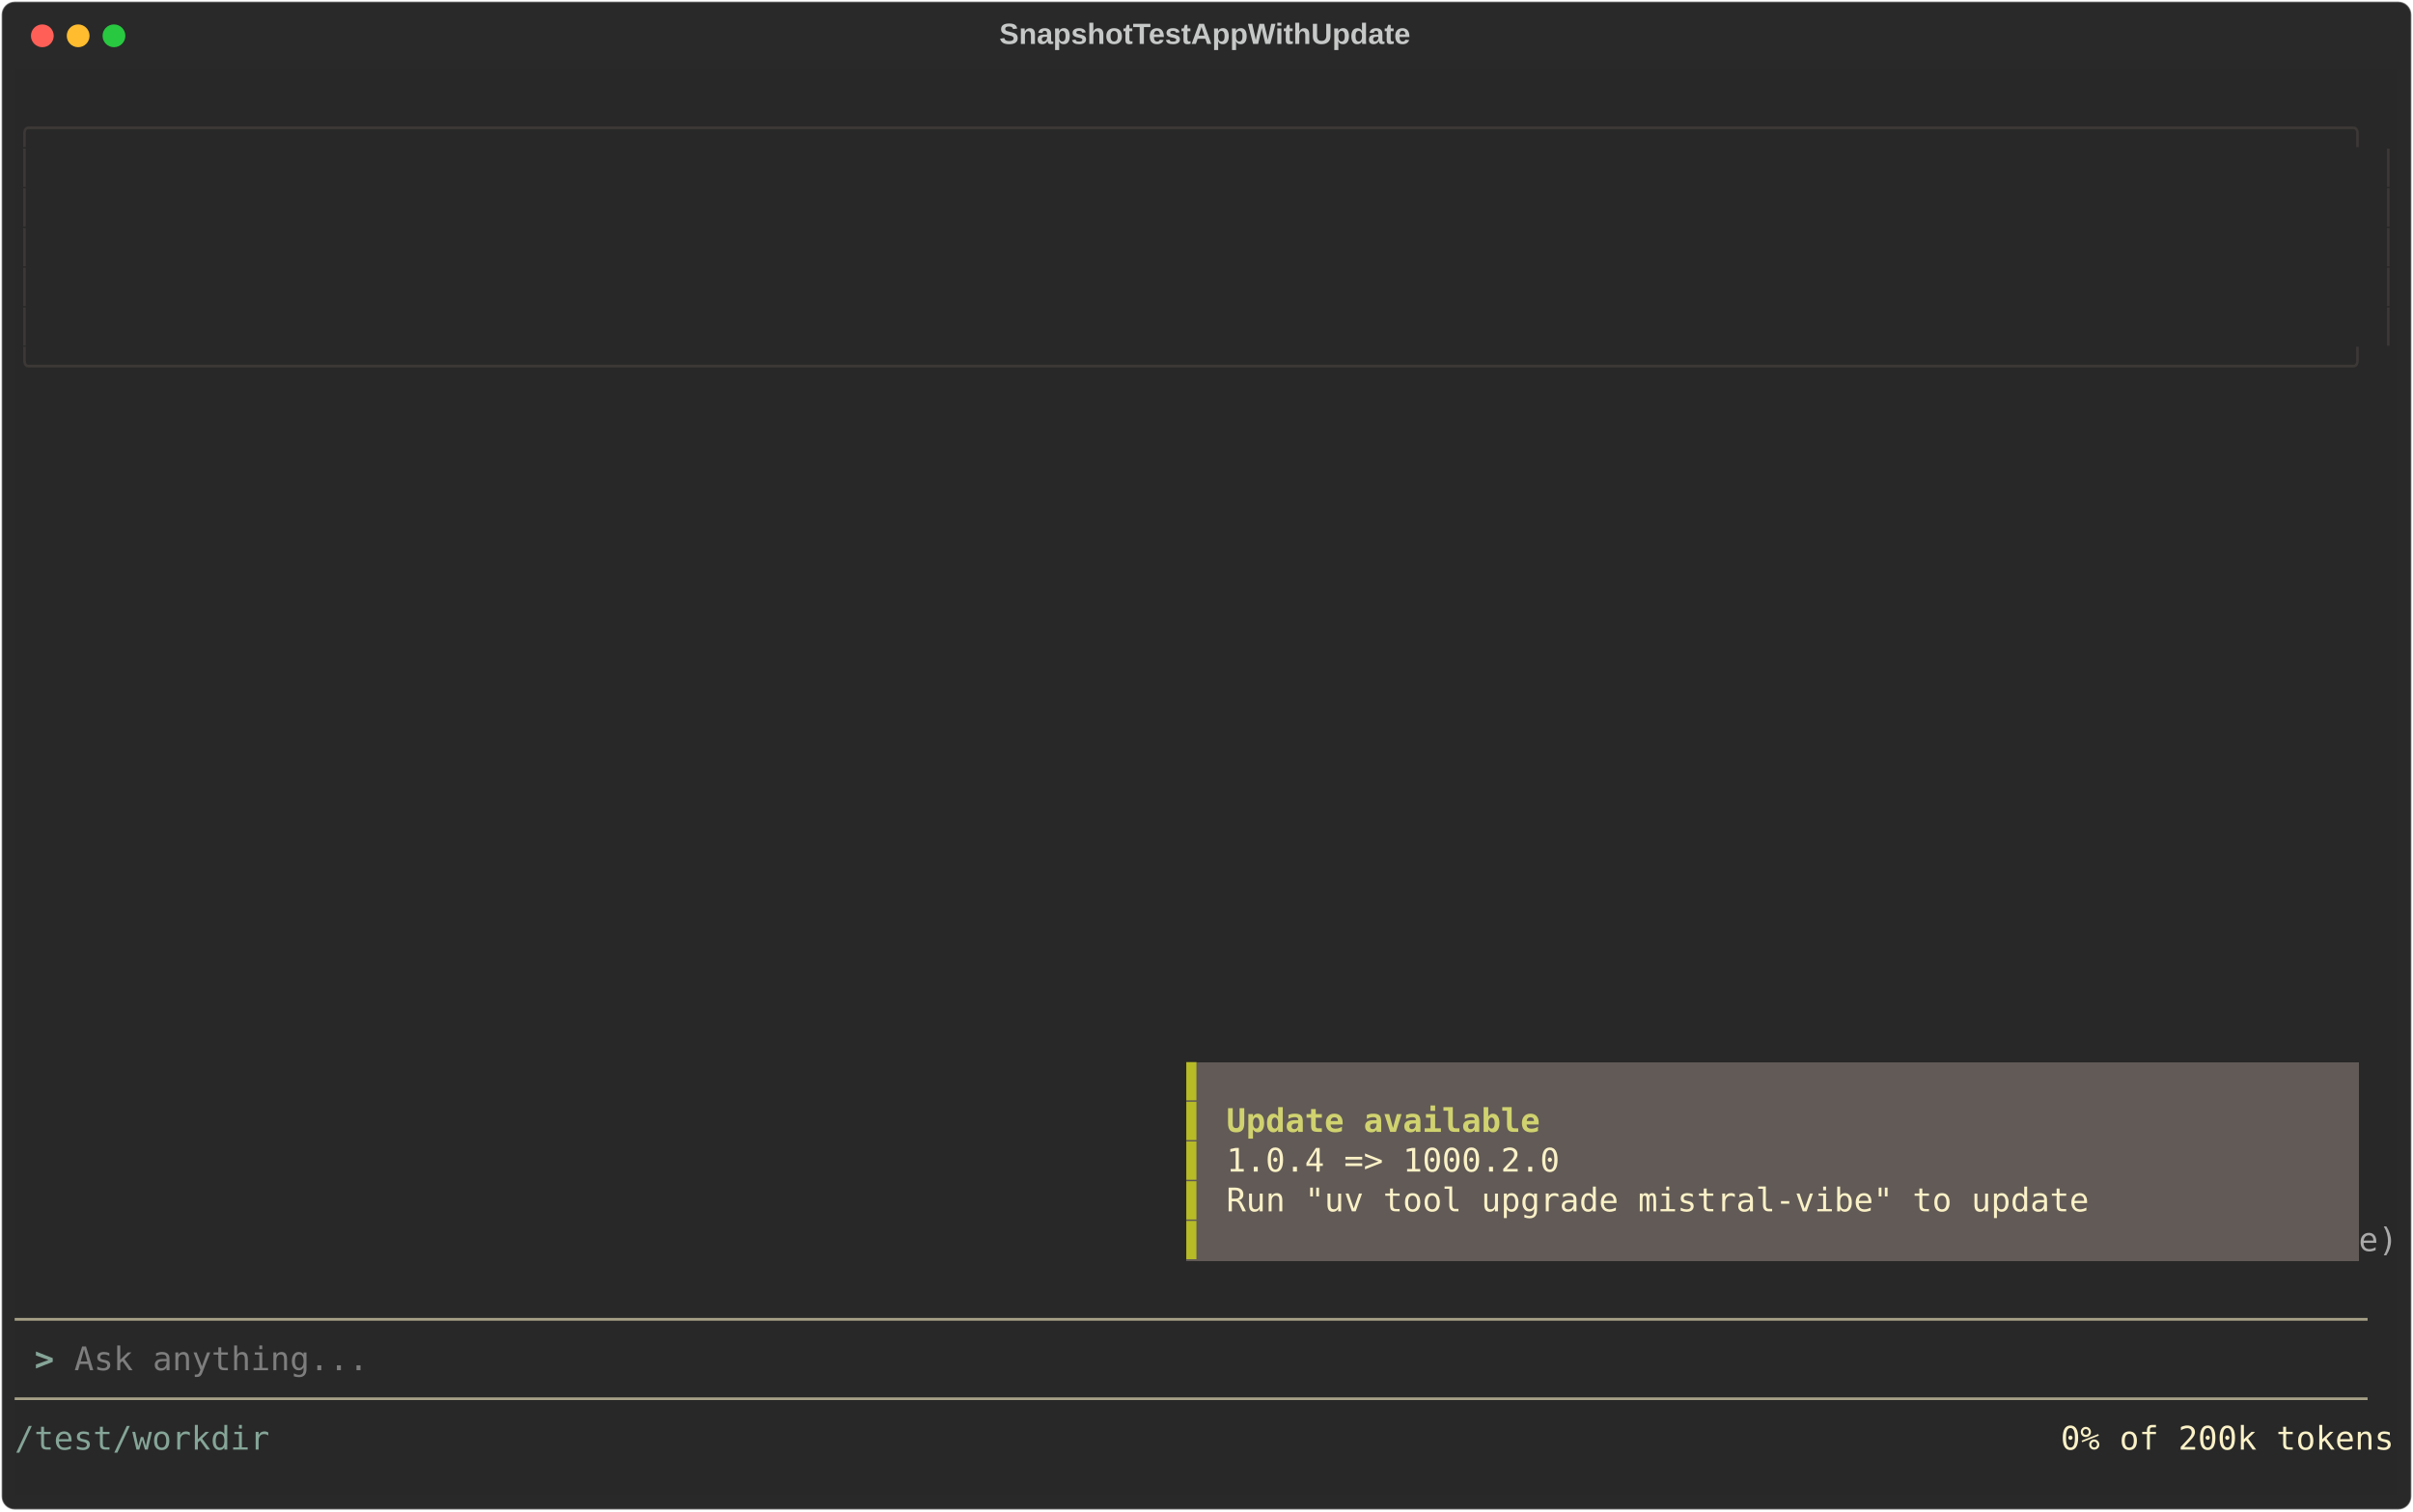
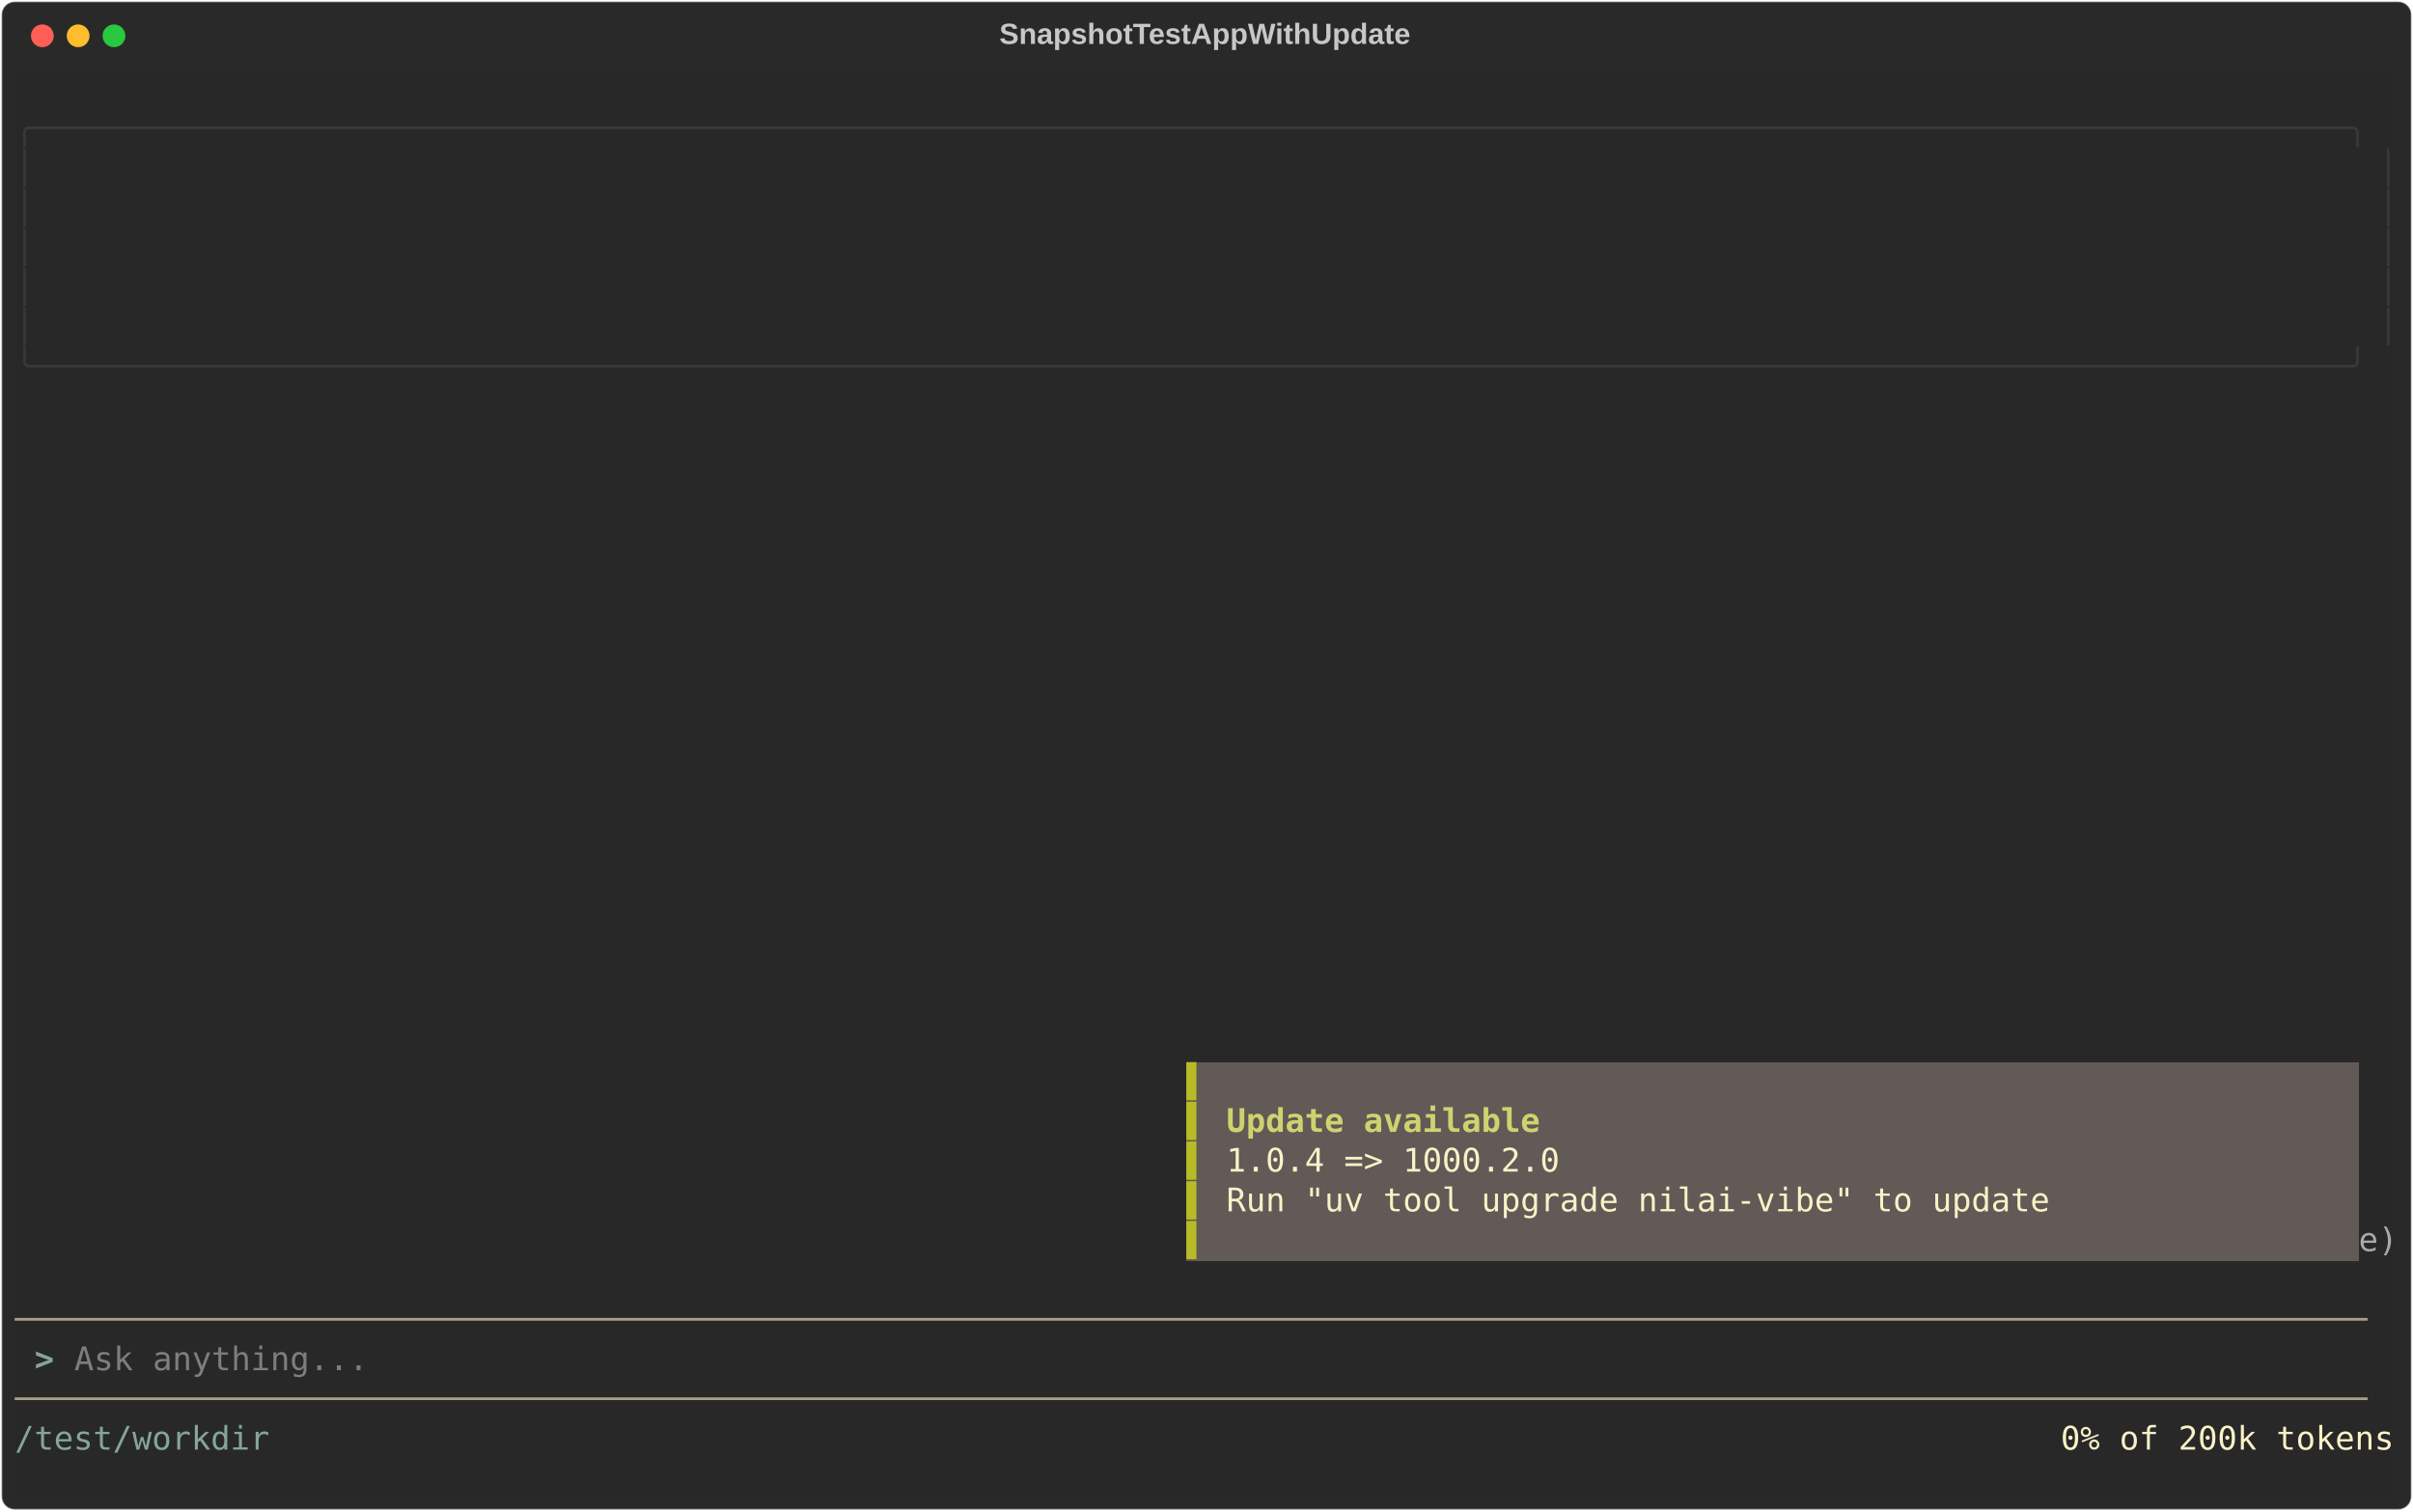
<svg xmlns="http://www.w3.org/2000/svg" class="rich-terminal" viewBox="0 0 1482 928.4">
  <style>

    @font-face {
        font-family: "Fira Code";
        src: local("FiraCode-Regular"),
                url("https://cdnjs.cloudflare.com/ajax/libs/firacode/6.2.0/woff2/FiraCode-Regular.woff2") format("woff2"),
                url("https://cdnjs.cloudflare.com/ajax/libs/firacode/6.2.0/woff/FiraCode-Regular.woff") format("woff");
        font-style: normal;
        font-weight: 400;
    }
    @font-face {
        font-family: "Fira Code";
        src: local("FiraCode-Bold"),
                url("https://cdnjs.cloudflare.com/ajax/libs/firacode/6.2.0/woff2/FiraCode-Bold.woff2") format("woff2"),
                url("https://cdnjs.cloudflare.com/ajax/libs/firacode/6.2.0/woff/FiraCode-Bold.woff") format("woff");
        font-style: bold;
        font-weight: 700;
    }

    .terminal-matrix {
        font-family: Fira Code, monospace;
        font-size: 20px;
        line-height: 24.4px;
        font-variant-east-asian: full-width;
    }

    .terminal-title {
        font-size: 18px;
        font-weight: bold;
        font-family: arial;
    }

    .terminal-r1 { fill: #c5c8c6 }
.terminal-r2 { fill: #3c3836 }
.terminal-r3 { fill: #fbf1c7 }
.terminal-r4 { fill: #b7bb26 }
.terminal-r5 { fill: #d0d26f;font-weight: bold }
.terminal-r6 { fill: #a9a9a9 }
.terminal-r7 { fill: #a6a087 }
.terminal-r8 { fill: #85a598;font-weight: bold }
.terminal-r9 { fill: #7e7e7e }
.terminal-r10 { fill: #85a598 }
    </style>
  <defs>
    <clipPath id="terminal-clip-terminal">
      <rect x="0" y="0" width="1463.0" height="877.4" />
    </clipPath>
    <clipPath id="terminal-line-0">
      <rect x="0" y="1.5" width="1464" height="24.65" />
    </clipPath>
    <clipPath id="terminal-line-1">
      <rect x="0" y="25.9" width="1464" height="24.65" />
    </clipPath>
    <clipPath id="terminal-line-2">
      <rect x="0" y="50.3" width="1464" height="24.65" />
    </clipPath>
    <clipPath id="terminal-line-3">
      <rect x="0" y="74.7" width="1464" height="24.65" />
    </clipPath>
    <clipPath id="terminal-line-4">
      <rect x="0" y="99.1" width="1464" height="24.65" />
    </clipPath>
    <clipPath id="terminal-line-5">
      <rect x="0" y="123.5" width="1464" height="24.65" />
    </clipPath>
    <clipPath id="terminal-line-6">
      <rect x="0" y="147.9" width="1464" height="24.65" />
    </clipPath>
    <clipPath id="terminal-line-7">
      <rect x="0" y="172.3" width="1464" height="24.65" />
    </clipPath>
    <clipPath id="terminal-line-8">
      <rect x="0" y="196.7" width="1464" height="24.65" />
    </clipPath>
    <clipPath id="terminal-line-9">
      <rect x="0" y="221.1" width="1464" height="24.65" />
    </clipPath>
    <clipPath id="terminal-line-10">
      <rect x="0" y="245.5" width="1464" height="24.65" />
    </clipPath>
    <clipPath id="terminal-line-11">
      <rect x="0" y="269.9" width="1464" height="24.65" />
    </clipPath>
    <clipPath id="terminal-line-12">
      <rect x="0" y="294.3" width="1464" height="24.65" />
    </clipPath>
    <clipPath id="terminal-line-13">
      <rect x="0" y="318.7" width="1464" height="24.65" />
    </clipPath>
    <clipPath id="terminal-line-14">
      <rect x="0" y="343.1" width="1464" height="24.65" />
    </clipPath>
    <clipPath id="terminal-line-15">
      <rect x="0" y="367.5" width="1464" height="24.65" />
    </clipPath>
    <clipPath id="terminal-line-16">
      <rect x="0" y="391.9" width="1464" height="24.65" />
    </clipPath>
    <clipPath id="terminal-line-17">
      <rect x="0" y="416.3" width="1464" height="24.65" />
    </clipPath>
    <clipPath id="terminal-line-18">
      <rect x="0" y="440.7" width="1464" height="24.65" />
    </clipPath>
    <clipPath id="terminal-line-19">
      <rect x="0" y="465.1" width="1464" height="24.65" />
    </clipPath>
    <clipPath id="terminal-line-20">
      <rect x="0" y="489.5" width="1464" height="24.65" />
    </clipPath>
    <clipPath id="terminal-line-21">
      <rect x="0" y="513.9" width="1464" height="24.65" />
    </clipPath>
    <clipPath id="terminal-line-22">
      <rect x="0" y="538.3" width="1464" height="24.65" />
    </clipPath>
    <clipPath id="terminal-line-23">
      <rect x="0" y="562.7" width="1464" height="24.65" />
    </clipPath>
    <clipPath id="terminal-line-24">
      <rect x="0" y="587.1" width="1464" height="24.65" />
    </clipPath>
    <clipPath id="terminal-line-25">
      <rect x="0" y="611.5" width="1464" height="24.65" />
    </clipPath>
    <clipPath id="terminal-line-26">
      <rect x="0" y="635.9" width="1464" height="24.65" />
    </clipPath>
    <clipPath id="terminal-line-27">
      <rect x="0" y="660.3" width="1464" height="24.65" />
    </clipPath>
    <clipPath id="terminal-line-28">
      <rect x="0" y="684.7" width="1464" height="24.65" />
    </clipPath>
    <clipPath id="terminal-line-29">
      <rect x="0" y="709.1" width="1464" height="24.65" />
    </clipPath>
    <clipPath id="terminal-line-30">
      <rect x="0" y="733.5" width="1464" height="24.65" />
    </clipPath>
    <clipPath id="terminal-line-31">
      <rect x="0" y="757.9" width="1464" height="24.65" />
    </clipPath>
    <clipPath id="terminal-line-32">
      <rect x="0" y="782.3" width="1464" height="24.65" />
    </clipPath>
    <clipPath id="terminal-line-33">
      <rect x="0" y="806.7" width="1464" height="24.65" />
    </clipPath>
    <clipPath id="terminal-line-34">
      <rect x="0" y="831.1" width="1464" height="24.65" />
    </clipPath>
  </defs>
  <rect fill="#292929" stroke="rgba(255,255,255,0.35)" stroke-width="1" x="1" y="1" width="1480" height="926.4" rx="8" />
  <text class="terminal-title" fill="#c5c8c6" text-anchor="middle" x="740" y="27">SnapshotTestAppWithUpdate</text>
  <g transform="translate(26,22)">
    <circle cx="0" cy="0" r="7" fill="#ff5f57" />
    <circle cx="22" cy="0" r="7" fill="#febc2e" />
    <circle cx="44" cy="0" r="7" fill="#28c840" />
  </g>
  <g transform="translate(9, 41)" clip-path="url(#terminal-clip-terminal)">
    <rect fill="#282828" x="0" y="1.5" width="1464" height="24.65" shape-rendering="crispEdges" />
    <rect fill="#282828" x="0" y="25.9" width="1464" height="24.65" shape-rendering="crispEdges" />
    <rect fill="#282828" x="0" y="50.3" width="12.2" height="24.65" shape-rendering="crispEdges" />
    <rect fill="#282828" x="12.2" y="50.3" width="1439.6" height="24.65" shape-rendering="crispEdges" />
    <rect fill="#282828" x="1451.8" y="50.3" width="12.2" height="24.65" shape-rendering="crispEdges" />
    <rect fill="#282828" x="0" y="74.7" width="12.2" height="24.65" shape-rendering="crispEdges" />
    <rect fill="#282828" x="12.2" y="74.7" width="1439.6" height="24.65" shape-rendering="crispEdges" />
    <rect fill="#282828" x="1451.8" y="74.7" width="12.2" height="24.65" shape-rendering="crispEdges" />
    <rect fill="#282828" x="0" y="99.1" width="12.2" height="24.65" shape-rendering="crispEdges" />
    <rect fill="#282828" x="12.2" y="99.1" width="707.6" height="24.65" shape-rendering="crispEdges" />
    <rect fill="#282828" x="719.8" y="99.1" width="12.2" height="24.65" shape-rendering="crispEdges" />
    <rect fill="#282828" x="732" y="99.1" width="719.8" height="24.65" shape-rendering="crispEdges" />
    <rect fill="#282828" x="1451.8" y="99.1" width="12.2" height="24.65" shape-rendering="crispEdges" />
    <rect fill="#282828" x="0" y="123.5" width="12.2" height="24.65" shape-rendering="crispEdges" />
    <rect fill="#282828" x="12.2" y="123.5" width="1439.6" height="24.65" shape-rendering="crispEdges" />
    <rect fill="#282828" x="1451.8" y="123.5" width="12.2" height="24.65" shape-rendering="crispEdges" />
    <rect fill="#282828" x="0" y="147.9" width="12.2" height="24.65" shape-rendering="crispEdges" />
    <rect fill="#282828" x="12.2" y="147.9" width="1439.6" height="24.65" shape-rendering="crispEdges" />
    <rect fill="#282828" x="1451.8" y="147.9" width="12.2" height="24.65" shape-rendering="crispEdges" />
    <rect fill="#282828" x="0" y="172.3" width="1464" height="24.65" shape-rendering="crispEdges" />
    <rect fill="#282828" x="0" y="196.7" width="1464" height="24.65" shape-rendering="crispEdges" />
    <rect fill="#282828" x="0" y="221.1" width="1464" height="24.65" shape-rendering="crispEdges" />
    <rect fill="#282828" x="0" y="245.5" width="1464" height="24.65" shape-rendering="crispEdges" />
    <rect fill="#282828" x="0" y="269.9" width="1464" height="24.65" shape-rendering="crispEdges" />
    <rect fill="#282828" x="0" y="294.3" width="1464" height="24.65" shape-rendering="crispEdges" />
    <rect fill="#282828" x="0" y="318.7" width="1464" height="24.65" shape-rendering="crispEdges" />
    <rect fill="#282828" x="0" y="343.1" width="1464" height="24.65" shape-rendering="crispEdges" />
    <rect fill="#282828" x="0" y="367.5" width="1464" height="24.65" shape-rendering="crispEdges" />
    <rect fill="#282828" x="0" y="391.9" width="1464" height="24.65" shape-rendering="crispEdges" />
    <rect fill="#282828" x="0" y="416.3" width="1464" height="24.65" shape-rendering="crispEdges" />
    <rect fill="#282828" x="0" y="440.7" width="1464" height="24.65" shape-rendering="crispEdges" />
    <rect fill="#282828" x="0" y="465.1" width="1464" height="24.65" shape-rendering="crispEdges" />
    <rect fill="#282828" x="0" y="489.5" width="1464" height="24.65" shape-rendering="crispEdges" />
    <rect fill="#282828" x="0" y="513.9" width="1464" height="24.65" shape-rendering="crispEdges" />
    <rect fill="#282828" x="0" y="538.3" width="1464" height="24.65" shape-rendering="crispEdges" />
    <rect fill="#282828" x="0" y="562.7" width="1464" height="24.65" shape-rendering="crispEdges" />
    <rect fill="#282828" x="0" y="587.1" width="1464" height="24.65" shape-rendering="crispEdges" />
    <rect fill="#282828" x="0" y="611.5" width="719.8" height="24.65" shape-rendering="crispEdges" />
    <rect fill="#615a56" x="719.8" y="611.5" width="12.2" height="24.65" shape-rendering="crispEdges" />
    <rect fill="#615a56" x="732" y="611.5" width="707.6" height="24.65" shape-rendering="crispEdges" />
    <rect fill="#282828" x="1439.6" y="611.5" width="24.4" height="24.65" shape-rendering="crispEdges" />
    <rect fill="#282828" x="0" y="635.9" width="719.8" height="24.65" shape-rendering="crispEdges" />
    <rect fill="#615a56" x="719.8" y="635.9" width="12.2" height="24.65" shape-rendering="crispEdges" />
    <rect fill="#615a56" x="732" y="635.9" width="12.2" height="24.65" shape-rendering="crispEdges" />
    <rect fill="#615a56" x="744.2" y="635.9" width="195.2" height="24.65" shape-rendering="crispEdges" />
    <rect fill="#615a56" x="939.4" y="635.9" width="500.2" height="24.65" shape-rendering="crispEdges" />
    <rect fill="#282828" x="1439.6" y="635.9" width="24.4" height="24.65" shape-rendering="crispEdges" />
    <rect fill="#282828" x="0" y="660.3" width="719.8" height="24.65" shape-rendering="crispEdges" />
    <rect fill="#615a56" x="719.8" y="660.3" width="12.2" height="24.65" shape-rendering="crispEdges" />
    <rect fill="#615a56" x="732" y="660.3" width="12.2" height="24.65" shape-rendering="crispEdges" />
    <rect fill="#615a56" x="744.2" y="660.3" width="207.4" height="24.65" shape-rendering="crispEdges" />
    <rect fill="#615a56" x="951.6" y="660.3" width="488" height="24.65" shape-rendering="crispEdges" />
    <rect fill="#282828" x="1439.6" y="660.3" width="24.4" height="24.65" shape-rendering="crispEdges" />
    <rect fill="#282828" x="0" y="684.7" width="719.8" height="24.65" shape-rendering="crispEdges" />
    <rect fill="#615a56" x="719.8" y="684.7" width="12.2" height="24.65" shape-rendering="crispEdges" />
    <rect fill="#615a56" x="732" y="684.7" width="12.2" height="24.65" shape-rendering="crispEdges" />
    <rect fill="#615a56" x="744.2" y="684.7" width="536.8" height="24.65" shape-rendering="crispEdges" />
    <rect fill="#615a56" x="1281" y="684.7" width="158.6" height="24.65" shape-rendering="crispEdges" />
    <rect fill="#282828" x="1439.6" y="684.7" width="24.4" height="24.65" shape-rendering="crispEdges" />
    <rect fill="#282828" x="0" y="709.1" width="719.8" height="24.65" shape-rendering="crispEdges" />
    <rect fill="#615a56" x="719.8" y="709.1" width="12.2" height="24.65" shape-rendering="crispEdges" />
    <rect fill="#615a56" x="732" y="709.1" width="707.6" height="24.65" shape-rendering="crispEdges" />
    <rect fill="#282828" x="1439.6" y="709.1" width="24.4" height="24.65" shape-rendering="crispEdges" />
    <rect fill="#282828" x="0" y="733.5" width="0" height="24.65" shape-rendering="crispEdges" />
    <rect fill="#282828" x="0" y="733.5" width="1464" height="24.65" shape-rendering="crispEdges" />
    <rect fill="#282828" x="0" y="757.9" width="1464" height="24.65" shape-rendering="crispEdges" />
    <rect fill="#282828" x="0" y="782.3" width="12.2" height="24.65" shape-rendering="crispEdges" />
    <rect fill="#282828" x="12.2" y="782.3" width="12.2" height="24.65" shape-rendering="crispEdges" />
    <rect fill="#282828" x="24.4" y="782.3" width="12.2" height="24.65" shape-rendering="crispEdges" />
    <rect fill="#282828" x="36.6" y="782.3" width="183" height="24.65" shape-rendering="crispEdges" />
    <rect fill="#282828" x="219.6" y="782.3" width="1244.4" height="24.65" shape-rendering="crispEdges" />
    <rect fill="#282828" x="0" y="806.7" width="1464" height="24.65" shape-rendering="crispEdges" />
    <rect fill="#282828" x="0" y="831.1" width="158.6" height="24.65" shape-rendering="crispEdges" />
    <rect fill="#282828" x="158.6" y="831.1" width="0" height="24.65" shape-rendering="crispEdges" />
    <rect fill="#282828" x="158.6" y="831.1" width="1098" height="24.65" shape-rendering="crispEdges" />
    <rect fill="#282828" x="1256.6" y="831.1" width="207.4" height="24.65" shape-rendering="crispEdges" />
    <rect fill="#282828" x="0" y="855.5" width="1464" height="24.65" shape-rendering="crispEdges" />
    <g class="terminal-matrix">
      <text class="terminal-r1" x="1464" y="20" textLength="12.2" clip-path="url(#terminal-line-0)">
</text>
      <text class="terminal-r2" x="0" y="44.4" textLength="1464" clip-path="url(#terminal-line-1)">╭──────────────────────────────────────────────────────────────────────────────────────────────────────────────────────╮</text>
      <text class="terminal-r1" x="1464" y="44.4" textLength="12.2" clip-path="url(#terminal-line-1)">
</text>
      <text class="terminal-r2" x="0" y="68.8" textLength="12.2" clip-path="url(#terminal-line-2)">│</text>
      <text class="terminal-r2" x="1451.8" y="68.8" textLength="12.2" clip-path="url(#terminal-line-2)">│</text>
      <text class="terminal-r1" x="1464" y="68.8" textLength="12.2" clip-path="url(#terminal-line-2)">
</text>
      <text class="terminal-r2" x="0" y="93.2" textLength="12.2" clip-path="url(#terminal-line-3)">│</text>
      <text class="terminal-r2" x="1451.8" y="93.2" textLength="12.2" clip-path="url(#terminal-line-3)">│</text>
      <text class="terminal-r1" x="1464" y="93.2" textLength="12.2" clip-path="url(#terminal-line-3)">
</text>
      <text class="terminal-r2" x="0" y="117.6" textLength="12.2" clip-path="url(#terminal-line-4)">│</text>
      <text class="terminal-r2" x="1451.8" y="117.6" textLength="12.2" clip-path="url(#terminal-line-4)">│</text>
      <text class="terminal-r1" x="1464" y="117.6" textLength="12.2" clip-path="url(#terminal-line-4)">
</text>
      <text class="terminal-r2" x="0" y="142" textLength="12.2" clip-path="url(#terminal-line-5)">│</text>
      <text class="terminal-r2" x="1451.8" y="142" textLength="12.2" clip-path="url(#terminal-line-5)">│</text>
      <text class="terminal-r1" x="1464" y="142" textLength="12.2" clip-path="url(#terminal-line-5)">
</text>
      <text class="terminal-r2" x="0" y="166.4" textLength="12.2" clip-path="url(#terminal-line-6)">│</text>
      <text class="terminal-r2" x="1451.8" y="166.4" textLength="12.2" clip-path="url(#terminal-line-6)">│</text>
      <text class="terminal-r1" x="1464" y="166.4" textLength="12.2" clip-path="url(#terminal-line-6)">
</text>
      <text class="terminal-r2" x="0" y="190.8" textLength="1464" clip-path="url(#terminal-line-7)">╰──────────────────────────────────────────────────────────────────────────────────────────────────────────────────────╯</text>
      <text class="terminal-r1" x="1464" y="190.8" textLength="12.2" clip-path="url(#terminal-line-7)">
</text>
      <text class="terminal-r1" x="1464" y="215.2" textLength="12.2" clip-path="url(#terminal-line-8)">
</text>
      <text class="terminal-r1" x="1464" y="239.6" textLength="12.2" clip-path="url(#terminal-line-9)">
</text>
      <text class="terminal-r1" x="1464" y="264" textLength="12.2" clip-path="url(#terminal-line-10)">
</text>
      <text class="terminal-r1" x="1464" y="288.4" textLength="12.2" clip-path="url(#terminal-line-11)">
</text>
      <text class="terminal-r1" x="1464" y="312.8" textLength="12.2" clip-path="url(#terminal-line-12)">
</text>
      <text class="terminal-r1" x="1464" y="337.2" textLength="12.2" clip-path="url(#terminal-line-13)">
</text>
      <text class="terminal-r1" x="1464" y="361.6" textLength="12.2" clip-path="url(#terminal-line-14)">
</text>
      <text class="terminal-r1" x="1464" y="386" textLength="12.2" clip-path="url(#terminal-line-15)">
</text>
      <text class="terminal-r1" x="1464" y="410.4" textLength="12.2" clip-path="url(#terminal-line-16)">
</text>
      <text class="terminal-r1" x="1464" y="434.8" textLength="12.2" clip-path="url(#terminal-line-17)">
</text>
      <text class="terminal-r1" x="1464" y="459.2" textLength="12.2" clip-path="url(#terminal-line-18)">
</text>
      <text class="terminal-r1" x="1464" y="483.6" textLength="12.2" clip-path="url(#terminal-line-19)">
</text>
      <text class="terminal-r1" x="1464" y="508" textLength="12.2" clip-path="url(#terminal-line-20)">
</text>
      <text class="terminal-r1" x="1464" y="532.4" textLength="12.2" clip-path="url(#terminal-line-21)">
</text>
      <text class="terminal-r1" x="1464" y="556.8" textLength="12.2" clip-path="url(#terminal-line-22)">
</text>
      <text class="terminal-r1" x="1464" y="581.2" textLength="12.2" clip-path="url(#terminal-line-23)">
</text>
      <text class="terminal-r1" x="1464" y="605.6" textLength="12.2" clip-path="url(#terminal-line-24)">
</text>
      <text class="terminal-r4" x="719.8" y="630" textLength="12.2" clip-path="url(#terminal-line-25)">▌</text>
      <text class="terminal-r1" x="1464" y="630" textLength="12.2" clip-path="url(#terminal-line-25)">
</text>
      <text class="terminal-r4" x="719.8" y="654.4" textLength="12.2" clip-path="url(#terminal-line-26)">▌</text>
      <text class="terminal-r5" x="744.2" y="654.4" textLength="195.2" clip-path="url(#terminal-line-26)">Update available</text>
      <text class="terminal-r1" x="1464" y="654.4" textLength="12.2" clip-path="url(#terminal-line-26)">
</text>
      <text class="terminal-r4" x="719.8" y="678.8" textLength="12.2" clip-path="url(#terminal-line-27)">▌</text>
      <text class="terminal-r3" x="744.2" y="678.8" textLength="207.4" clip-path="url(#terminal-line-27)">1.0.4 =&gt; 1000.2.0</text>
      <text class="terminal-r1" x="1464" y="678.8" textLength="12.2" clip-path="url(#terminal-line-27)">
</text>
      <text class="terminal-r4" x="719.8" y="703.2" textLength="12.2" clip-path="url(#terminal-line-28)">▌</text>
-       <text class="terminal-r3" x="744.2" y="703.2" textLength="536.8" clip-path="url(#terminal-line-28)">Run "uv tool upgrade mistral-vibe" to update</text>
+       <text class="terminal-r3" x="744.2" y="703.2" textLength="536.8" clip-path="url(#terminal-line-28)">Run "uv tool upgrade nilai-vibe" to update</text>
      <text class="terminal-r1" x="1464" y="703.2" textLength="12.2" clip-path="url(#terminal-line-28)">
</text>
      <text class="terminal-r4" x="719.8" y="727.6" textLength="12.2" clip-path="url(#terminal-line-29)">▌</text>
      <text class="terminal-r6" x="1439.6" y="727.6" textLength="24.4" clip-path="url(#terminal-line-29)">e)</text>
      <text class="terminal-r1" x="1464" y="727.6" textLength="12.2" clip-path="url(#terminal-line-29)">
</text>
      <text class="terminal-r1" x="1464" y="752" textLength="12.2" clip-path="url(#terminal-line-30)">
</text>
      <text class="terminal-r7" x="0" y="776.4" textLength="1464" clip-path="url(#terminal-line-31)">────────────────────────────────────────────────────────────────────────────────────────────────────────────────────────</text>
      <text class="terminal-r1" x="1464" y="776.4" textLength="12.2" clip-path="url(#terminal-line-31)">
</text>
      <text class="terminal-r8" x="12.2" y="800.8" textLength="12.2" clip-path="url(#terminal-line-32)">&gt;</text>
      <text class="terminal-r9" x="36.6" y="800.8" textLength="183" clip-path="url(#terminal-line-32)">Ask anything...</text>
      <text class="terminal-r1" x="1464" y="800.8" textLength="12.2" clip-path="url(#terminal-line-32)">
</text>
      <text class="terminal-r7" x="0" y="825.2" textLength="1464" clip-path="url(#terminal-line-33)">────────────────────────────────────────────────────────────────────────────────────────────────────────────────────────</text>
      <text class="terminal-r1" x="1464" y="825.2" textLength="12.2" clip-path="url(#terminal-line-33)">
</text>
      <text class="terminal-r10" x="0" y="849.6" textLength="158.6" clip-path="url(#terminal-line-34)">/test/workdir</text>
      <text class="terminal-r3" x="1256.6" y="849.6" textLength="207.4" clip-path="url(#terminal-line-34)">0% of 200k tokens</text>
      <text class="terminal-r1" x="1464" y="849.6" textLength="12.2" clip-path="url(#terminal-line-34)">
</text>
    </g>
  </g>
</svg>
